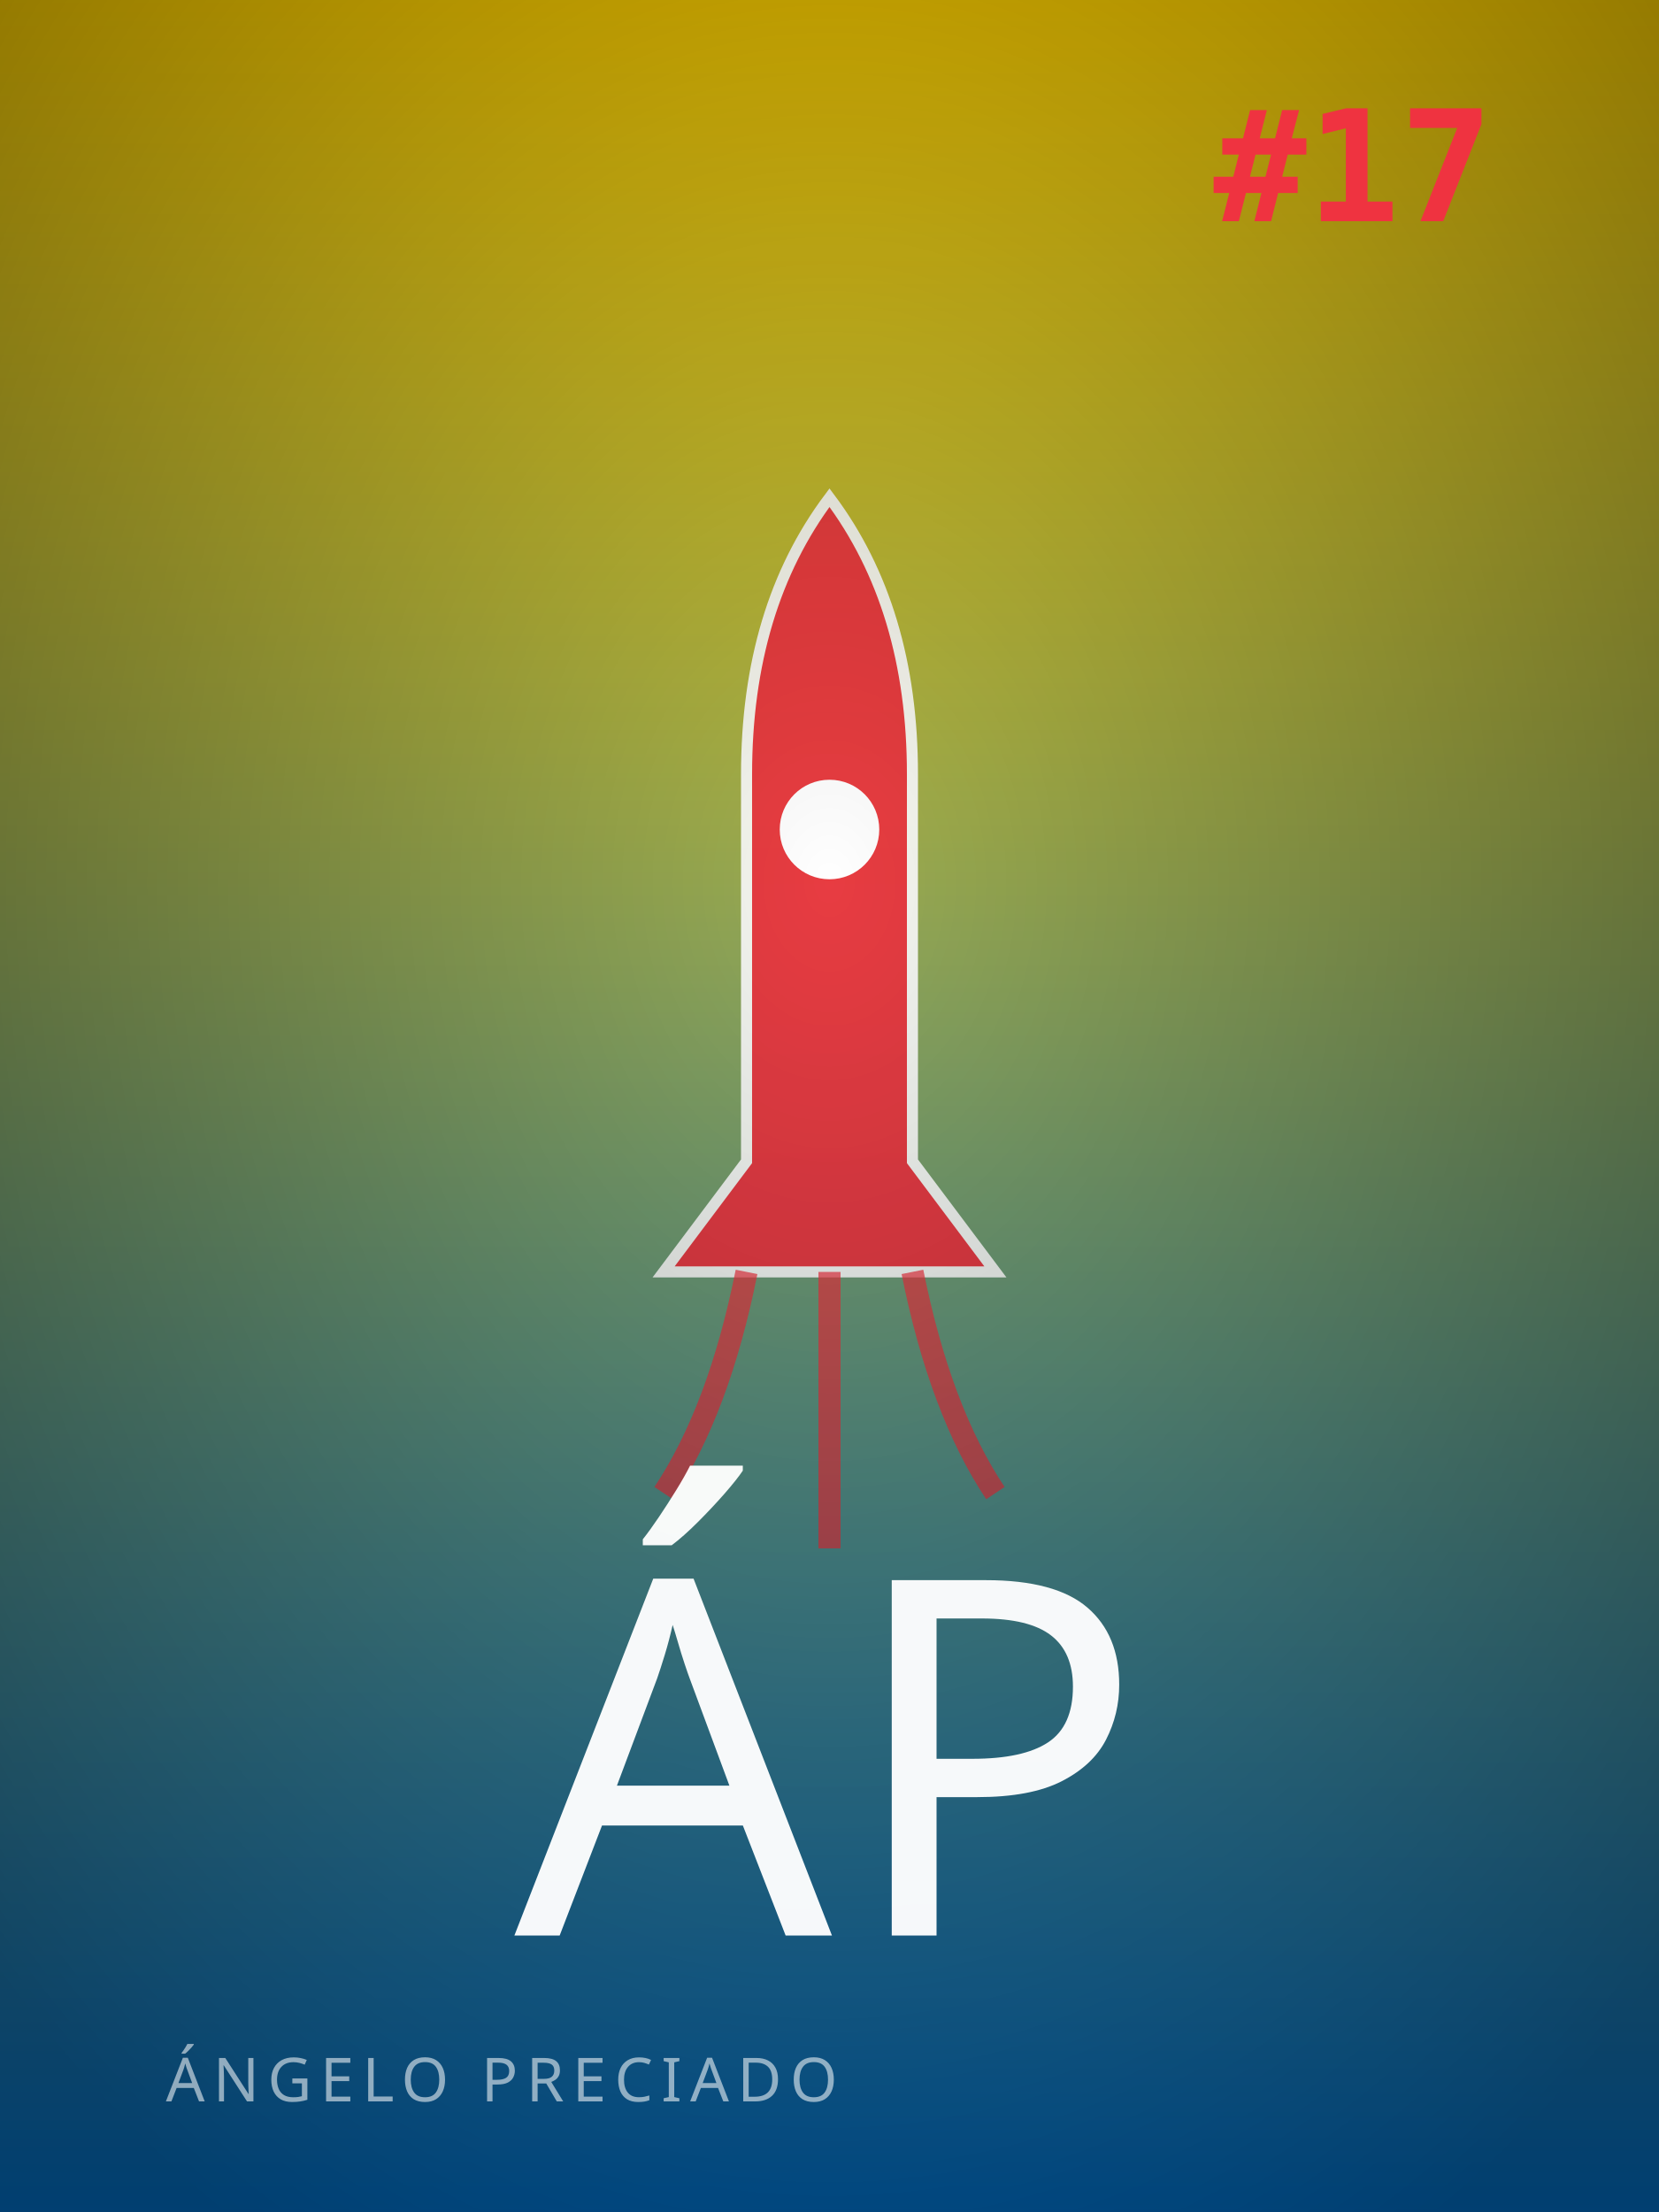
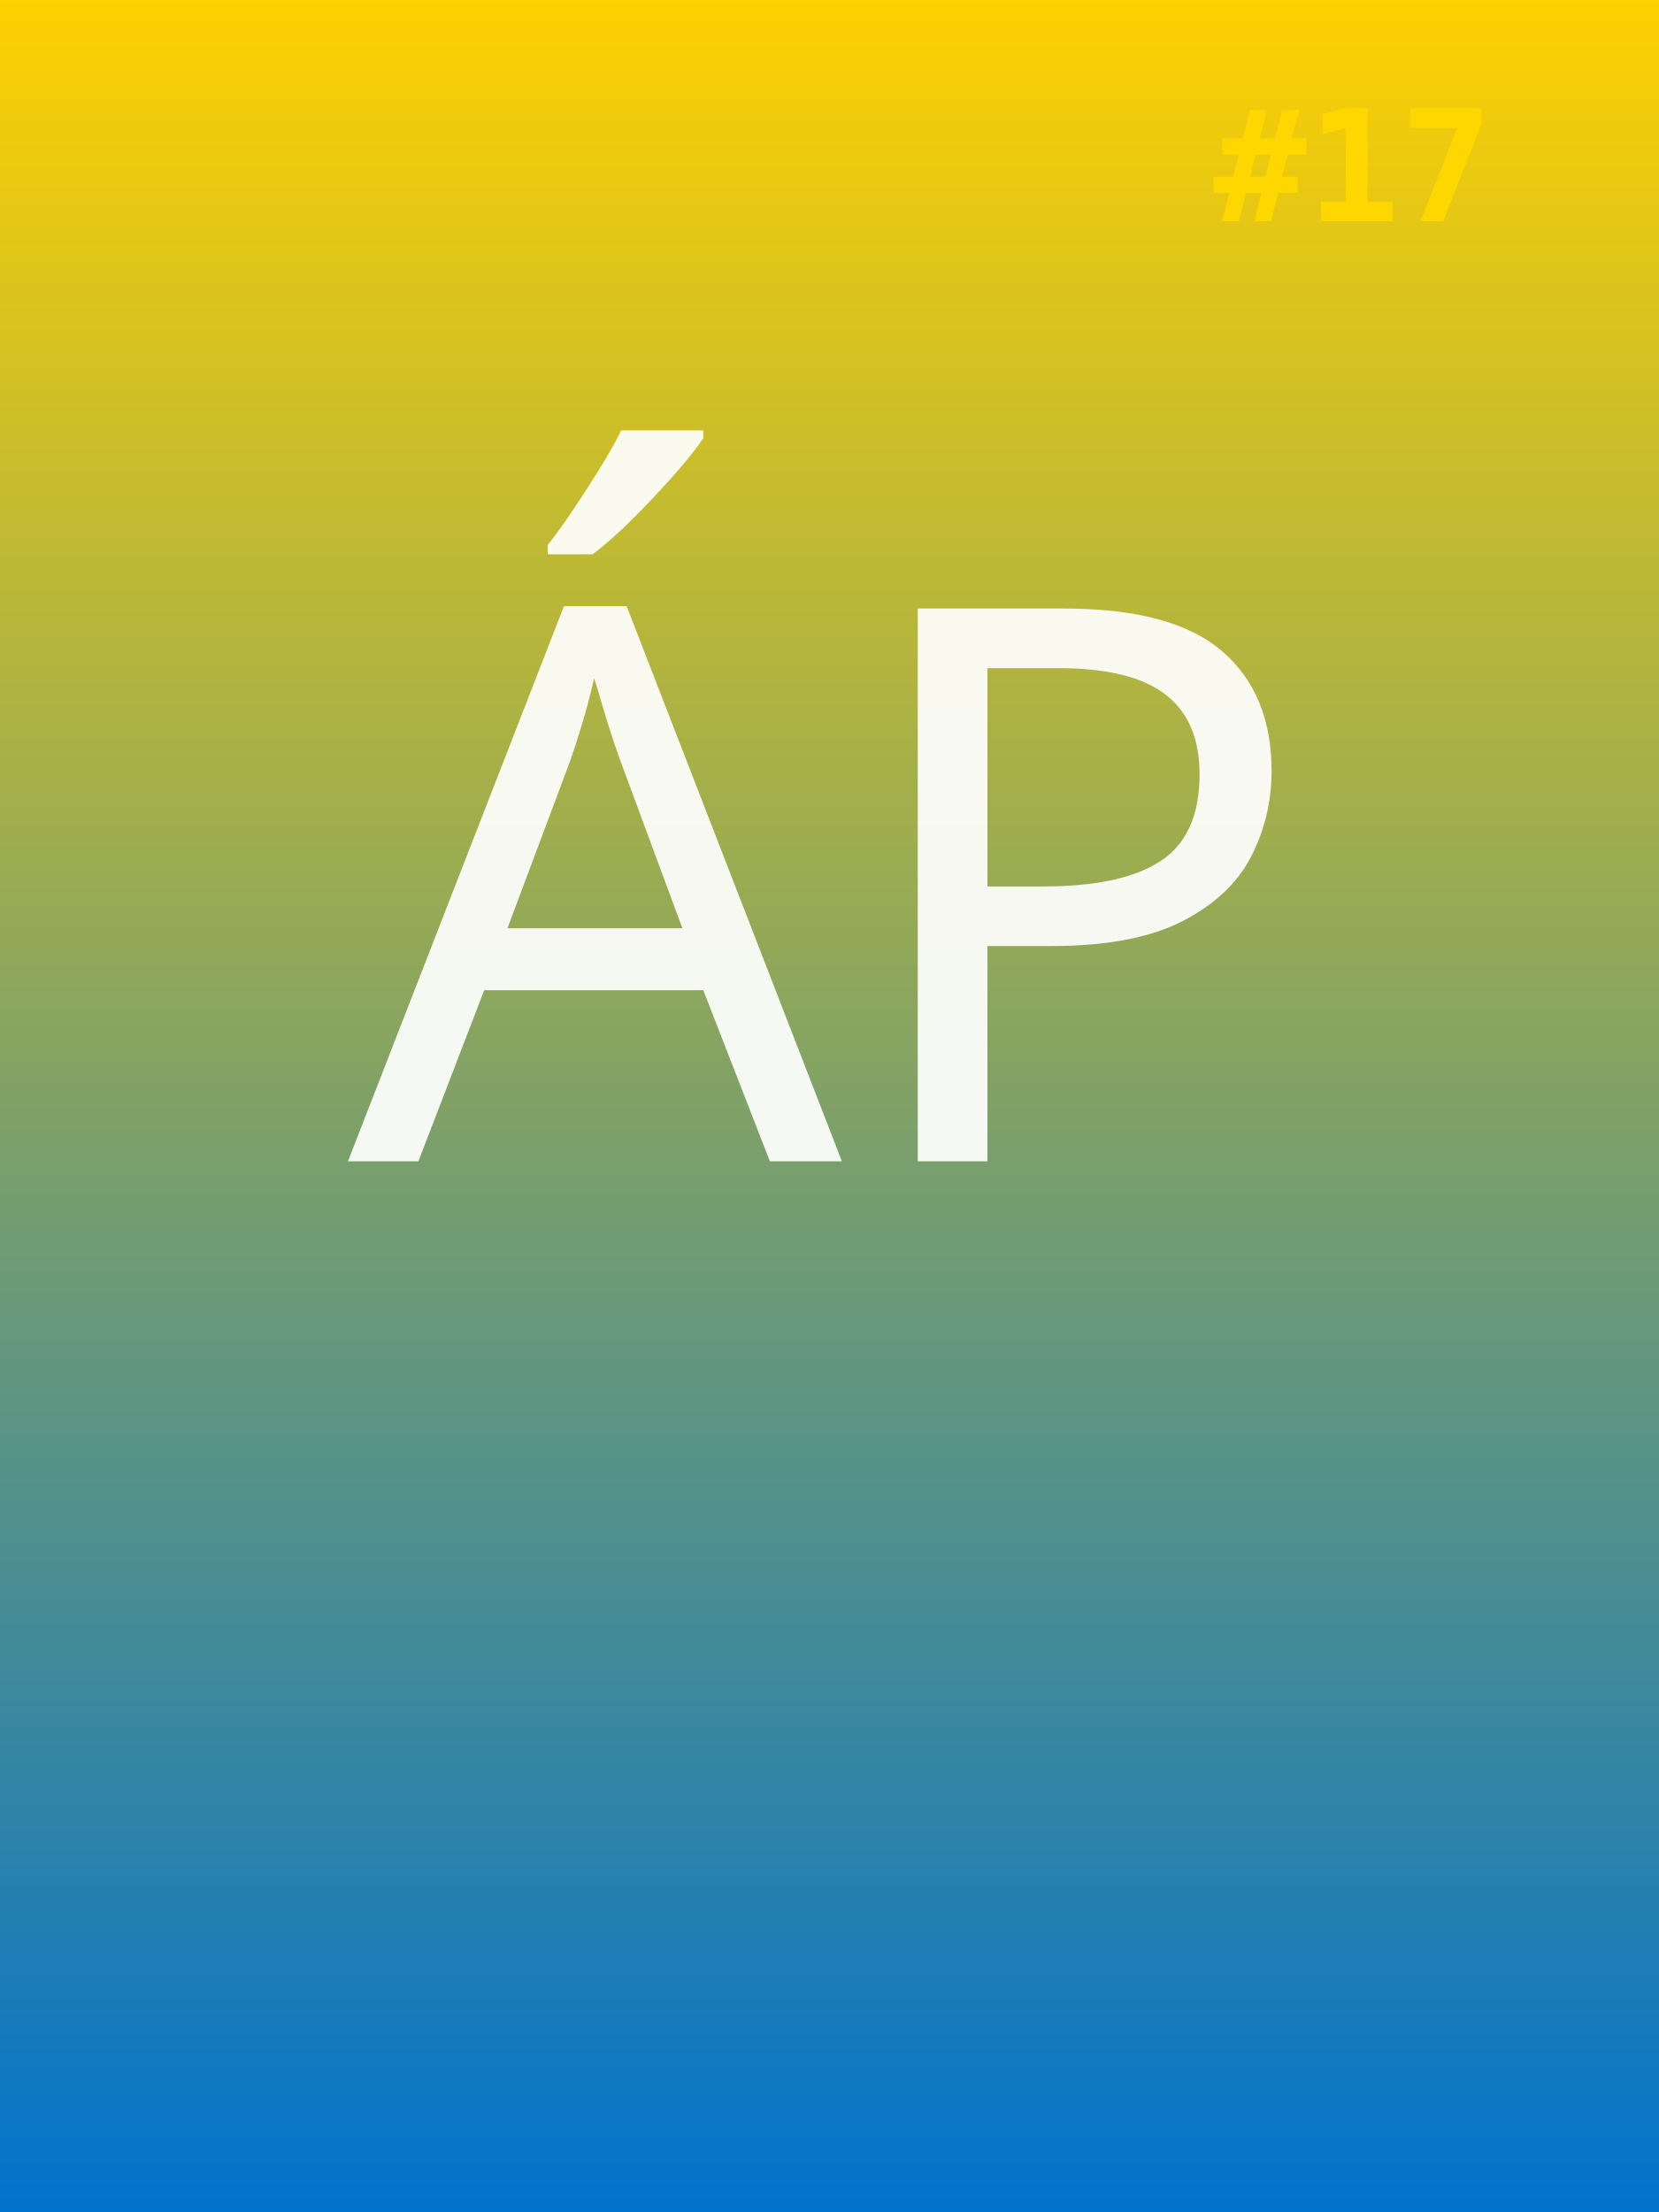
<svg xmlns="http://www.w3.org/2000/svg" viewBox="0 0 600 800" role="img" aria-labelledby="t">
  <defs>
-     <linearGradient id="bg" x1="0" y1="0" x2="0" y2="1">
+     <linearGradient id="g" x1="0" y1="0" x2="0" y2="1">
      <stop offset="0%" stop-color="#FFD100" />
      <stop offset="100%" stop-color="#0072CE" />
    </linearGradient>
-     <radialGradient id="vignette" cx="0.5" cy="0.4" r="0.7">
-       <stop offset="0%" stop-color="transparent" />
-       <stop offset="100%" stop-color="rgba(0,0,0,0.45)" />
-     </radialGradient>
  </defs>
-   <rect width="600" height="800" fill="url(#bg)" />
-   <path d="M300 180 Q330 220 330 280 L330 420 L360 460 L240 460 L270 420 L270 280 Q270 220 300 180 Z" fill="#EF3340" opacity="0.92" stroke="#fff" stroke-width="4" />
-   <circle cx="300" cy="300" r="18" fill="#fff" />
-   <path d="M270 460 Q260 510 240 540 M330 460 Q340 510 360 540 M300 460 L300 560" stroke="#EF3340" stroke-width="8" fill="none" opacity="0.7" />
-   <rect width="600" height="800" fill="url(#vignette)" />
-   <text x="300" y="700" text-anchor="middle" font-family="Anton, Impact, sans-serif" font-size="180" fill="#fff" opacity="0.96" letter-spacing="4">ÁP</text>
-   <text x="540" y="80" text-anchor="end" font-family="JetBrains Mono, monospace" font-size="56" fill="#EF3340" font-weight="700">#17</text>
-   <text x="60" y="760" font-family="Anton, Impact, sans-serif" font-size="22" fill="#fff" opacity="0.55" letter-spacing="3">ÁNGELO PRECIADO</text>
+   <rect width="600" height="800" fill="url(#g)" />
+   <text x="300" y="420" text-anchor="middle" font-family="Anton, Impact, sans-serif" font-size="280" fill="#fff" opacity="0.92">ÁP</text>
+   <text x="540" y="80" text-anchor="end" font-family="JetBrains Mono, monospace" font-size="56" fill="#FFD700" font-weight="700">#17</text>
</svg>
